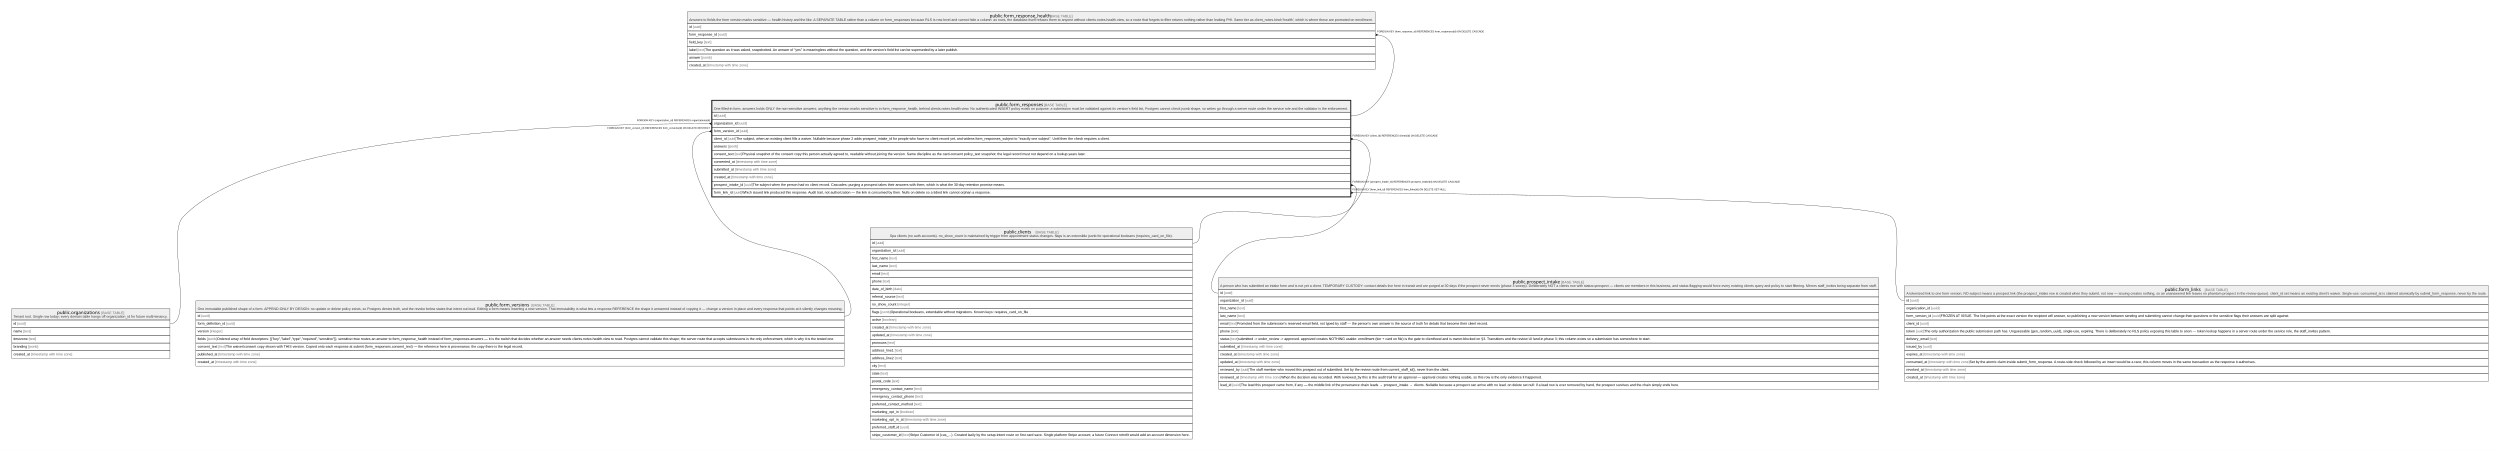
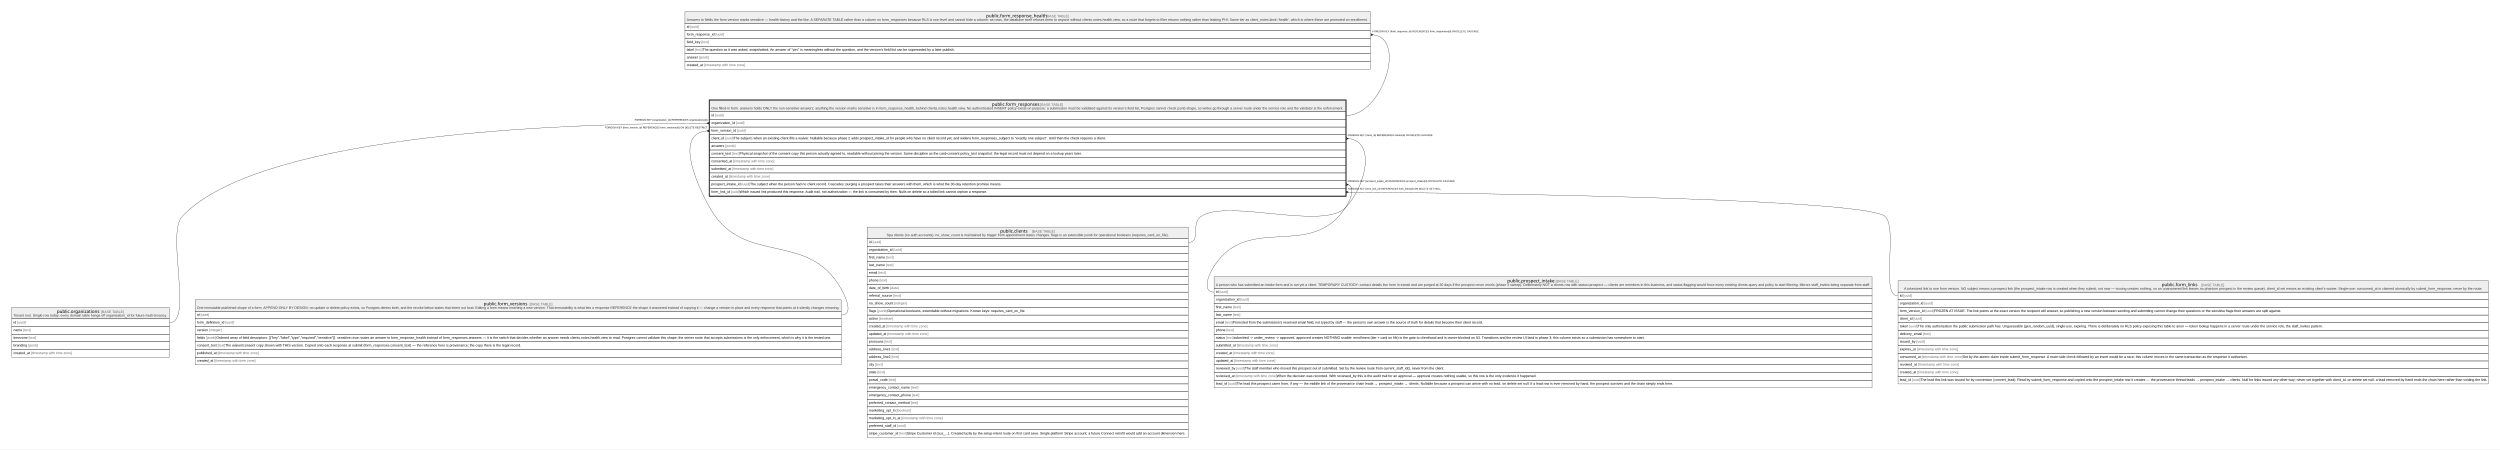
- <svg xmlns="http://www.w3.org/2000/svg" width="10025pt" height="1808pt" viewBox="0.00 0.00 10024.68 1807.60">
+ <svg xmlns="http://www.w3.org/2000/svg" width="10060pt" height="1808pt" viewBox="0.00 0.00 10060.08 1807.60">
  <g id="graph0" class="graph" transform="scale(1 1) rotate(0) translate(4 1803.6)">
-     <polygon fill="white" stroke="none" points="-4,4 -4,-1803.6 10020.68,-1803.6 10020.68,4 -4,4" />
+     <polygon fill="white" stroke="none" points="-4,4 -4,-1803.6 10056.08,-1803.6 10056.08,4 -4,4" />
    <g id="node1" class="node">
      <polygon fill="#efefef" stroke="none" points="2851.44,-1354.2 2851.44,-1400.2 5411.2,-1400.2 5411.2,-1354.2 2851.44,-1354.2" />
      <polygon fill="none" stroke="black" points="2851.44,-1354.2 2851.44,-1400.2 5411.2,-1400.2 5411.2,-1354.2 2851.44,-1354.2" />
      <text text-anchor="start" x="3987.34" y="-1378" font-family="Arial Bold" font-size="18.00">public.form_responses</text>
      <text text-anchor="start" x="4150.81" y="-1378" font-family="Arial" font-size="14.00">    </text>
      <text text-anchor="start" x="4181.93" y="-1378" font-family="Arial" font-size="14.00" fill="#666666">[BASE TABLE]</text>
      <text text-anchor="start" x="2858.44" y="-1363.6" font-family="Arial" font-size="14.00" fill="#333333">One filled-in form. answers holds ONLY the non-sensitive answers; anything the version marks sensitive is in form_response_health, behind clients.notes.health.view. No authenticated INSERT policy exists on purpose: a submission must be validated against its version's field list, Postgres cannot check jsonb shape, so writes go through a server route under the service role and the validator is the enforcement.</text>
      <polygon fill="none" stroke="black" points="2851.44,-1323.4 2851.44,-1354.2 5411.2,-1354.2 5411.2,-1323.4 2851.44,-1323.4" />
      <text text-anchor="start" x="2858.44" y="-1335.6" font-family="Arial" font-size="14.00">id </text>
      <text text-anchor="start" x="2873.23" y="-1335.6" font-family="Arial" font-size="14.00" fill="#666666">[uuid]</text>
      <polygon fill="none" stroke="black" points="2851.44,-1292.6 2851.44,-1323.4 5411.2,-1323.4 5411.2,-1292.6 2851.44,-1292.6" />
      <text text-anchor="start" x="2858.44" y="-1304.8" font-family="Arial" font-size="14.00">organization_id </text>
      <text text-anchor="start" x="2957.29" y="-1304.8" font-family="Arial" font-size="14.00" fill="#666666">[uuid]</text>
      <polygon fill="none" stroke="black" points="2851.44,-1261.8 2851.44,-1292.6 5411.2,-1292.6 5411.2,-1261.8 2851.44,-1261.8" />
      <text text-anchor="start" x="2858.44" y="-1274" font-family="Arial" font-size="14.00">form_version_id </text>
      <text text-anchor="start" x="2961.93" y="-1274" font-family="Arial" font-size="14.00" fill="#666666">[uuid]</text>
      <polygon fill="none" stroke="black" points="2851.44,-1231 2851.44,-1261.8 5411.2,-1261.8 5411.2,-1231 2851.44,-1231" />
      <text text-anchor="start" x="2858.44" y="-1243.2" font-family="Arial" font-size="14.00">client_id </text>
      <text text-anchor="start" x="2913.7" y="-1243.2" font-family="Arial" font-size="14.00" fill="#666666">[uuid]</text>
      <text text-anchor="start" x="2947.94" y="-1243.2" font-family="Arial" font-size="14.00"> The subject, when an existing client fills a waiver. Nullable because phase 2 adds prospect_intake_id for people who have no client record yet, and widens form_responses_subject to "exactly one subject". Until then the check requires a client.</text>
      <polygon fill="none" stroke="black" points="2851.44,-1200.2 2851.44,-1231 5411.2,-1231 5411.2,-1200.2 2851.44,-1200.2" />
      <text text-anchor="start" x="2858.44" y="-1212.4" font-family="Arial" font-size="14.00">answers </text>
      <text text-anchor="start" x="2914.46" y="-1212.4" font-family="Arial" font-size="14.00" fill="#666666">[jsonb]</text>
      <polygon fill="none" stroke="black" points="2851.44,-1169.4 2851.44,-1200.2 5411.2,-1200.2 5411.2,-1169.4 2851.44,-1169.4" />
      <text text-anchor="start" x="2858.44" y="-1181.6" font-family="Arial" font-size="14.00">consent_text </text>
      <text text-anchor="start" x="2941.72" y="-1181.6" font-family="Arial" font-size="14.00" fill="#666666">[text]</text>
      <text text-anchor="start" x="2972.06" y="-1181.6" font-family="Arial" font-size="14.00"> Physical snapshot of the consent copy this person actually agreed to, readable without joining the version. Same discipline as the card-consent policy_text snapshot: the legal record must not depend on a lookup years later.</text>
      <polygon fill="none" stroke="black" points="2851.44,-1138.6 2851.44,-1169.4 5411.2,-1169.4 5411.2,-1138.6 2851.44,-1138.6" />
      <text text-anchor="start" x="2858.44" y="-1150.8" font-family="Arial" font-size="14.00">consented_at </text>
      <text text-anchor="start" x="2946.4" y="-1150.8" font-family="Arial" font-size="14.00" fill="#666666">[timestamp with time zone]</text>
      <polygon fill="none" stroke="black" points="2851.44,-1107.8 2851.44,-1138.6 5411.2,-1138.6 5411.2,-1107.8 2851.44,-1107.8" />
      <text text-anchor="start" x="2858.44" y="-1120" font-family="Arial" font-size="14.00">submitted_at </text>
      <text text-anchor="start" x="2942.49" y="-1120" font-family="Arial" font-size="14.00" fill="#666666">[timestamp with time zone]</text>
      <polygon fill="none" stroke="black" points="2851.44,-1077 2851.44,-1107.8 5411.2,-1107.8 5411.2,-1077 2851.44,-1077" />
      <text text-anchor="start" x="2858.44" y="-1089.2" font-family="Arial" font-size="14.00">created_at </text>
      <text text-anchor="start" x="2928.49" y="-1089.2" font-family="Arial" font-size="14.00" fill="#666666">[timestamp with time zone]</text>
      <polygon fill="none" stroke="black" points="2851.44,-1046.2 2851.44,-1077 5411.2,-1077 5411.2,-1046.2 2851.44,-1046.2" />
      <text text-anchor="start" x="2858.44" y="-1058.4" font-family="Arial" font-size="14.00">prospect_intake_id </text>
      <text text-anchor="start" x="2979.85" y="-1058.4" font-family="Arial" font-size="14.00" fill="#666666">[uuid]</text>
      <text text-anchor="start" x="3014.1" y="-1058.4" font-family="Arial" font-size="14.00"> The subject when the person had no client record. Cascades: purging a prospect takes their answers with them, which is what the 30-day retention promise means.</text>
      <polygon fill="none" stroke="black" points="2851.44,-1015.4 2851.44,-1046.2 5411.2,-1046.2 5411.2,-1015.4 2851.44,-1015.4" />
      <text text-anchor="start" x="2858.44" y="-1027.6" font-family="Arial" font-size="14.00">form_link_id </text>
      <text text-anchor="start" x="2937.81" y="-1027.6" font-family="Arial" font-size="14.00" fill="#666666">[uuid]</text>
      <text text-anchor="start" x="2972.05" y="-1027.6" font-family="Arial" font-size="14.00"> Which issued link produced this response. Audit trail, not authorization — the link is consumed by then. Nulls on delete so a tidied link cannot orphan a response.</text>
      <polygon fill="none" stroke="black" stroke-width="3" points="2849.94,-1013.9 2849.94,-1401.7 5412.7,-1401.7 5412.7,-1013.9 2849.94,-1013.9" />
    </g>
    <g id="node3" class="node">
      <polygon fill="#efefef" stroke="none" points="43.2,-520.6 43.2,-566.6 677.44,-566.6 677.44,-520.6 43.2,-520.6" />
      <polygon fill="none" stroke="black" points="43.2,-520.6 43.2,-566.6 677.44,-566.6 677.44,-520.6 43.2,-520.6" />
      <text text-anchor="start" x="224.84" y="-544.4" font-family="Arial Bold" font-size="18.00">public.organizations</text>
      <text text-anchor="start" x="371.3" y="-544.4" font-family="Arial" font-size="14.00">    </text>
      <text text-anchor="start" x="402.42" y="-544.4" font-family="Arial" font-size="14.00" fill="#666666">[BASE TABLE]</text>
      <text text-anchor="start" x="50.2" y="-530" font-family="Arial" font-size="14.00" fill="#333333">Tenant root. Single row today; every domain table hangs off organization_id for future multi-tenancy.</text>
      <polygon fill="none" stroke="black" points="43.2,-489.8 43.2,-520.6 677.44,-520.6 677.44,-489.8 43.2,-489.8" />
      <text text-anchor="start" x="50.2" y="-502" font-family="Arial" font-size="14.00">id </text>
      <text text-anchor="start" x="64.99" y="-502" font-family="Arial" font-size="14.00" fill="#666666">[uuid]</text>
      <polygon fill="none" stroke="black" points="43.2,-459 43.2,-489.8 677.44,-489.8 677.44,-459 43.2,-459" />
      <text text-anchor="start" x="50.2" y="-471.2" font-family="Arial" font-size="14.00">name </text>
      <text text-anchor="start" x="89.11" y="-471.2" font-family="Arial" font-size="14.00" fill="#666666">[text]</text>
      <polygon fill="none" stroke="black" points="43.2,-428.2 43.2,-459 677.44,-459 677.44,-428.2 43.2,-428.2" />
      <text text-anchor="start" x="50.2" y="-440.4" font-family="Arial" font-size="14.00">timezone </text>
      <text text-anchor="start" x="110.9" y="-440.4" font-family="Arial" font-size="14.00" fill="#666666">[text]</text>
      <polygon fill="none" stroke="black" points="43.2,-397.4 43.2,-428.2 677.44,-428.2 677.44,-397.4 43.2,-397.4" />
      <text text-anchor="start" x="50.2" y="-409.6" font-family="Arial" font-size="14.00">branding </text>
      <text text-anchor="start" x="108.58" y="-409.6" font-family="Arial" font-size="14.00" fill="#666666">[jsonb]</text>
      <polygon fill="none" stroke="black" points="43.2,-366.6 43.2,-397.4 677.44,-397.4 677.44,-366.6 43.2,-366.6" />
      <text text-anchor="start" x="50.2" y="-378.8" font-family="Arial" font-size="14.00">created_at </text>
      <text text-anchor="start" x="120.25" y="-378.8" font-family="Arial" font-size="14.00" fill="#666666">[timestamp with time zone]</text>
    </g>
    <g id="edge2" class="edge">
      <path fill="none" stroke="black" d="M2840.15,-1308C2353.23,-1307.6 1055.75,-1278.64 729.32,-933.2 663.53,-863.58 774.22,-505.2 678.44,-505.2" />
      <polygon fill="black" stroke="black" points="2840.11,-1308 2850.1,-1312.5 2845.44,-1308 2849.77,-1308 2849.77,-1308 2849.77,-1308 2845.44,-1308 2850.11,-1303.5 2840.11,-1308" />
      <text text-anchor="start" x="2550" y="-1318" font-family="Arial" font-size="10.00">FOREIGN KEY (organization_id) REFERENCES organizations(id)</text>
    </g>
    <g id="node4" class="node">
      <polygon fill="#efefef" stroke="none" points="781.36,-551.4 781.36,-597.4 3381.28,-597.4 3381.28,-551.4 781.36,-551.4" />
      <polygon fill="none" stroke="black" points="781.36,-551.4 781.36,-597.4 3381.28,-597.4 3381.28,-551.4 781.36,-551.4" />
      <text text-anchor="start" x="1942.34" y="-575.2" font-family="Arial Bold" font-size="18.00">public.form_versions</text>
      <text text-anchor="start" x="2095.81" y="-575.2" font-family="Arial" font-size="14.00">    </text>
      <text text-anchor="start" x="2126.93" y="-575.2" font-family="Arial" font-size="14.00" fill="#666666">[BASE TABLE]</text>
      <text text-anchor="start" x="788.36" y="-560.8" font-family="Arial" font-size="14.00" fill="#333333">One immutable published shape of a form. APPEND-ONLY BY DESIGN: no update or delete policy exists, so Postgres denies both, and the revoke below states that intent out loud. Editing a form means inserting a new version. That immutability is what lets a response REFERENCE the shape it answered instead of copying it — change a version in place and every response that points at it silently changes meaning.</text>
      <polygon fill="none" stroke="black" points="781.36,-520.6 781.36,-551.4 3381.28,-551.4 3381.28,-520.6 781.36,-520.6" />
      <text text-anchor="start" x="788.36" y="-532.8" font-family="Arial" font-size="14.00">id </text>
      <text text-anchor="start" x="803.14" y="-532.8" font-family="Arial" font-size="14.00" fill="#666666">[uuid]</text>
      <polygon fill="none" stroke="black" points="781.36,-489.8 781.36,-520.6 3381.28,-520.6 3381.28,-489.8 781.36,-489.8" />
      <text text-anchor="start" x="788.36" y="-502" font-family="Arial" font-size="14.00">form_definition_id </text>
      <text text-anchor="start" x="902.76" y="-502" font-family="Arial" font-size="14.00" fill="#666666">[uuid]</text>
      <polygon fill="none" stroke="black" points="781.36,-459 781.36,-489.8 3381.28,-489.8 3381.28,-459 781.36,-459" />
      <text text-anchor="start" x="788.36" y="-471.2" font-family="Arial" font-size="14.00">version </text>
      <text text-anchor="start" x="837.38" y="-471.2" font-family="Arial" font-size="14.00" fill="#666666">[integer]</text>
      <polygon fill="none" stroke="black" points="781.36,-428.2 781.36,-459 3381.28,-459 3381.28,-428.2 781.36,-428.2" />
      <text text-anchor="start" x="788.36" y="-440.4" font-family="Arial" font-size="14.00">fields </text>
      <text text-anchor="start" x="824.93" y="-440.4" font-family="Arial" font-size="14.00" fill="#666666">[jsonb]</text>
      <text text-anchor="start" x="866.18" y="-440.4" font-family="Arial" font-size="14.00"> Ordered array of field descriptors: [{"key","label","type","required","sensitive"}]. sensitive=true routes an answer to form_response_health instead of form_responses.answers — it is the switch that decides whether an answer needs clients.notes.health.view to read. Postgres cannot validate this shape; the server route that accepts submissions is the only enforcement, which is why it is the tested one.</text>
      <polygon fill="none" stroke="black" points="781.36,-397.4 781.36,-428.2 3381.28,-428.2 3381.28,-397.4 781.36,-397.4" />
      <text text-anchor="start" x="788.36" y="-409.6" font-family="Arial" font-size="14.00">consent_text </text>
      <text text-anchor="start" x="871.63" y="-409.6" font-family="Arial" font-size="14.00" fill="#666666">[text]</text>
      <text text-anchor="start" x="901.98" y="-409.6" font-family="Arial" font-size="14.00"> The waiver/consent copy shown with THIS version. Copied onto each response at submit (form_responses.consent_text) — the reference here is provenance; the copy there is the legal record.</text>
      <polygon fill="none" stroke="black" points="781.36,-366.6 781.36,-397.4 3381.28,-397.4 3381.28,-366.6 781.36,-366.6" />
      <text text-anchor="start" x="788.36" y="-378.8" font-family="Arial" font-size="14.00">published_at </text>
      <text text-anchor="start" x="871.65" y="-378.8" font-family="Arial" font-size="14.00" fill="#666666">[timestamp with time zone]</text>
      <polygon fill="none" stroke="black" points="781.36,-335.8 781.36,-366.6 3381.28,-366.6 3381.28,-335.8 781.36,-335.8" />
      <text text-anchor="start" x="788.36" y="-348" font-family="Arial" font-size="14.00">created_at </text>
      <text text-anchor="start" x="858.4" y="-348" font-family="Arial" font-size="14.00" fill="#666666">[timestamp with time zone]</text>
    </g>
    <g id="edge3" class="edge">
      <path fill="none" stroke="black" d="M2840.04,-1276.81C2717.3,-1267.31 2786.44,-1085.55 2851.44,-969.2 2986.58,-727.29 3245.38,-882.08 3381.28,-640.6 3404.08,-600.08 3428.77,-536 3382.28,-536" />
      <polygon fill="black" stroke="black" points="2840.11,-1276.81 2849.94,-1281.68 2845.44,-1277.01 2849.77,-1277.18 2849.77,-1277.18 2849.77,-1277.18 2845.44,-1277.01 2850.27,-1272.69 2840.11,-1276.81" />
      <text text-anchor="start" x="2431.14" y="-1287.2" font-family="Arial" font-size="10.00">FOREIGN KEY (form_version_id) REFERENCES form_versions(id) ON DELETE RESTRICT</text>
    </g>
    <g id="node5" class="node">
      <polygon fill="#efefef" stroke="none" points="3485.45,-844 3485.45,-890 4777.19,-890 4777.19,-844 3485.45,-844" />
      <polygon fill="none" stroke="black" points="3485.45,-844 3485.45,-890 4777.19,-890 4777.19,-844 3485.45,-844" />
      <text text-anchor="start" x="4020.84" y="-867.8" font-family="Arial Bold" font-size="18.00">public.clients</text>
      <text text-anchor="start" x="4117.31" y="-867.8" font-family="Arial" font-size="14.00">    </text>
      <text text-anchor="start" x="4148.43" y="-867.8" font-family="Arial" font-size="14.00" fill="#666666">[BASE TABLE]</text>
      <text text-anchor="start" x="3563.99" y="-853.4" font-family="Arial" font-size="14.00" fill="#333333">Spa clients (no auth accounts). no_show_count is maintained by trigger from appointment status changes. flags is an extensible jsonb for operational booleans (requires_card_on_file).</text>
      <polygon fill="none" stroke="black" points="3485.45,-813.2 3485.45,-844 4777.19,-844 4777.19,-813.2 3485.45,-813.2" />
      <text text-anchor="start" x="3492.45" y="-825.4" font-family="Arial" font-size="14.00">id </text>
      <text text-anchor="start" x="3507.23" y="-825.4" font-family="Arial" font-size="14.00" fill="#666666">[uuid]</text>
      <polygon fill="none" stroke="black" points="3485.45,-782.4 3485.45,-813.2 4777.19,-813.2 4777.19,-782.4 3485.45,-782.4" />
      <text text-anchor="start" x="3492.45" y="-794.6" font-family="Arial" font-size="14.00">organization_id </text>
      <text text-anchor="start" x="3591.29" y="-794.6" font-family="Arial" font-size="14.00" fill="#666666">[uuid]</text>
      <polygon fill="none" stroke="black" points="3485.45,-751.6 3485.45,-782.4 4777.19,-782.4 4777.19,-751.6 3485.45,-751.6" />
      <text text-anchor="start" x="3492.45" y="-763.8" font-family="Arial" font-size="14.00">first_name </text>
      <text text-anchor="start" x="3561.69" y="-763.8" font-family="Arial" font-size="14.00" fill="#666666">[text]</text>
      <polygon fill="none" stroke="black" points="3485.45,-720.8 3485.45,-751.6 4777.19,-751.6 4777.19,-720.8 3485.45,-720.8" />
      <text text-anchor="start" x="3492.45" y="-733" font-family="Arial" font-size="14.00">last_name </text>
      <text text-anchor="start" x="3560.93" y="-733" font-family="Arial" font-size="14.00" fill="#666666">[text]</text>
      <polygon fill="none" stroke="black" points="3485.45,-690 3485.45,-720.8 4777.19,-720.8 4777.19,-690 3485.45,-690" />
      <text text-anchor="start" x="3492.45" y="-702.2" font-family="Arial" font-size="14.00">email </text>
      <text text-anchor="start" x="3529.79" y="-702.2" font-family="Arial" font-size="14.00" fill="#666666">[text]</text>
      <polygon fill="none" stroke="black" points="3485.45,-659.2 3485.45,-690 4777.19,-690 4777.19,-659.2 3485.45,-659.2" />
      <text text-anchor="start" x="3492.45" y="-671.4" font-family="Arial" font-size="14.00">phone </text>
      <text text-anchor="start" x="3535.27" y="-671.4" font-family="Arial" font-size="14.00" fill="#666666">[text]</text>
      <polygon fill="none" stroke="black" points="3485.45,-628.4 3485.45,-659.2 4777.19,-659.2 4777.19,-628.4 3485.45,-628.4" />
      <text text-anchor="start" x="3492.45" y="-640.6" font-family="Arial" font-size="14.00">date_of_birth </text>
      <text text-anchor="start" x="3578.07" y="-640.6" font-family="Arial" font-size="14.00" fill="#666666">[date]</text>
      <polygon fill="none" stroke="black" points="3485.45,-597.6 3485.45,-628.4 4777.19,-628.4 4777.19,-597.6 3485.45,-597.6" />
      <text text-anchor="start" x="3492.45" y="-609.8" font-family="Arial" font-size="14.00">referral_source </text>
      <text text-anchor="start" x="3590.49" y="-609.8" font-family="Arial" font-size="14.00" fill="#666666">[text]</text>
      <polygon fill="none" stroke="black" points="3485.45,-566.8 3485.45,-597.6 4777.19,-597.6 4777.19,-566.8 3485.45,-566.8" />
      <text text-anchor="start" x="3492.45" y="-579" font-family="Arial" font-size="14.00">no_show_count </text>
      <text text-anchor="start" x="3594.41" y="-579" font-family="Arial" font-size="14.00" fill="#666666">[integer]</text>
      <polygon fill="none" stroke="black" points="3485.45,-536 3485.45,-566.8 4777.19,-566.8 4777.19,-536 3485.45,-536" />
      <text text-anchor="start" x="3492.45" y="-548.2" font-family="Arial" font-size="14.00">flags </text>
      <text text-anchor="start" x="3525.91" y="-548.2" font-family="Arial" font-size="14.00" fill="#666666">[jsonb]</text>
      <text text-anchor="start" x="3567.16" y="-548.2" font-family="Arial" font-size="14.00"> Operational booleans, extendable without migrations. Known keys: requires_card_on_file</text>
      <polygon fill="none" stroke="black" points="3485.45,-505.2 3485.45,-536 4777.19,-536 4777.19,-505.2 3485.45,-505.2" />
      <text text-anchor="start" x="3492.45" y="-517.4" font-family="Arial" font-size="14.00">active </text>
      <text text-anchor="start" x="3532.91" y="-517.4" font-family="Arial" font-size="14.00" fill="#666666">[boolean]</text>
      <polygon fill="none" stroke="black" points="3485.45,-474.4 3485.45,-505.2 4777.19,-505.2 4777.19,-474.4 3485.45,-474.4" />
      <text text-anchor="start" x="3492.45" y="-486.6" font-family="Arial" font-size="14.00">created_at </text>
      <text text-anchor="start" x="3562.49" y="-486.6" font-family="Arial" font-size="14.00" fill="#666666">[timestamp with time zone]</text>
      <polygon fill="none" stroke="black" points="3485.45,-443.6 3485.45,-474.4 4777.19,-474.4 4777.19,-443.6 3485.45,-443.6" />
      <text text-anchor="start" x="3492.45" y="-455.8" font-family="Arial" font-size="14.00">updated_at </text>
      <text text-anchor="start" x="3566.4" y="-455.8" font-family="Arial" font-size="14.00" fill="#666666">[timestamp with time zone]</text>
      <polygon fill="none" stroke="black" points="3485.45,-412.8 3485.45,-443.6 4777.19,-443.6 4777.19,-412.8 3485.45,-412.8" />
      <text text-anchor="start" x="3492.45" y="-425" font-family="Arial" font-size="14.00">pronouns </text>
      <text text-anchor="start" x="3554.71" y="-425" font-family="Arial" font-size="14.00" fill="#666666">[text]</text>
      <polygon fill="none" stroke="black" points="3485.45,-382 3485.45,-412.8 4777.19,-412.8 4777.19,-382 3485.45,-382" />
      <text text-anchor="start" x="3492.45" y="-394.2" font-family="Arial" font-size="14.00">address_line1 </text>
      <text text-anchor="start" x="3583.51" y="-394.2" font-family="Arial" font-size="14.00" fill="#666666">[text]</text>
      <polygon fill="none" stroke="black" points="3485.45,-351.2 3485.45,-382 4777.19,-382 4777.19,-351.2 3485.45,-351.2" />
      <text text-anchor="start" x="3492.45" y="-363.4" font-family="Arial" font-size="14.00">address_line2 </text>
      <text text-anchor="start" x="3583.51" y="-363.4" font-family="Arial" font-size="14.00" fill="#666666">[text]</text>
      <polygon fill="none" stroke="black" points="3485.45,-320.4 3485.45,-351.2 4777.19,-351.2 4777.19,-320.4 3485.45,-320.4" />
      <text text-anchor="start" x="3492.45" y="-332.6" font-family="Arial" font-size="14.00">city </text>
      <text text-anchor="start" x="3517.34" y="-332.6" font-family="Arial" font-size="14.00" fill="#666666">[text]</text>
      <polygon fill="none" stroke="black" points="3485.45,-289.6 3485.45,-320.4 4777.19,-320.4 4777.19,-289.6 3485.45,-289.6" />
      <text text-anchor="start" x="3492.45" y="-301.8" font-family="Arial" font-size="14.00">state </text>
      <text text-anchor="start" x="3526.69" y="-301.8" font-family="Arial" font-size="14.00" fill="#666666">[text]</text>
      <polygon fill="none" stroke="black" points="3485.45,-258.8 3485.45,-289.6 4777.19,-289.6 4777.19,-258.8 3485.45,-258.8" />
      <text text-anchor="start" x="3492.45" y="-271" font-family="Arial" font-size="14.00">postal_code </text>
      <text text-anchor="start" x="3571.84" y="-271" font-family="Arial" font-size="14.00" fill="#666666">[text]</text>
      <polygon fill="none" stroke="black" points="3485.45,-228 3485.45,-258.8 4777.19,-258.8 4777.19,-228 3485.45,-228" />
      <text text-anchor="start" x="3492.45" y="-240.2" font-family="Arial" font-size="14.00">emergency_contact_name </text>
      <text text-anchor="start" x="3661.32" y="-240.2" font-family="Arial" font-size="14.00" fill="#666666">[text]</text>
      <polygon fill="none" stroke="black" points="3485.45,-197.2 3485.45,-228 4777.19,-228 4777.19,-197.2 3485.45,-197.2" />
      <text text-anchor="start" x="3492.45" y="-209.4" font-family="Arial" font-size="14.00">emergency_contact_phone </text>
      <text text-anchor="start" x="3665.23" y="-209.4" font-family="Arial" font-size="14.00" fill="#666666">[text]</text>
      <polygon fill="none" stroke="black" points="3485.45,-166.4 3485.45,-197.2 4777.19,-197.2 4777.19,-166.4 3485.45,-166.4" />
      <text text-anchor="start" x="3492.45" y="-178.6" font-family="Arial" font-size="14.00">preferred_contact_method </text>
      <text text-anchor="start" x="3660.55" y="-178.6" font-family="Arial" font-size="14.00" fill="#666666">[text]</text>
      <polygon fill="none" stroke="black" points="3485.45,-135.6 3485.45,-166.4 4777.19,-166.4 4777.19,-135.6 3485.45,-135.6" />
      <text text-anchor="start" x="3492.45" y="-147.8" font-family="Arial" font-size="14.00">marketing_opt_in </text>
      <text text-anchor="start" x="3603.74" y="-147.8" font-family="Arial" font-size="14.00" fill="#666666">[boolean]</text>
      <polygon fill="none" stroke="black" points="3485.45,-104.8 3485.45,-135.6 4777.19,-135.6 4777.19,-104.8 3485.45,-104.8" />
      <text text-anchor="start" x="3492.45" y="-117" font-family="Arial" font-size="14.00">marketing_opt_in_at </text>
      <text text-anchor="start" x="3623.2" y="-117" font-family="Arial" font-size="14.00" fill="#666666">[timestamp with time zone]</text>
      <polygon fill="none" stroke="black" points="3485.45,-74 3485.45,-104.8 4777.19,-104.8 4777.19,-74 3485.45,-74" />
      <text text-anchor="start" x="3492.45" y="-86.2" font-family="Arial" font-size="14.00">preferred_staff_id </text>
      <text text-anchor="start" x="3606.07" y="-86.2" font-family="Arial" font-size="14.00" fill="#666666">[uuid]</text>
      <polygon fill="none" stroke="black" points="3485.45,-43.2 3485.45,-74 4777.19,-74 4777.19,-43.2 3485.45,-43.2" />
      <text text-anchor="start" x="3492.45" y="-55.4" font-family="Arial" font-size="14.00">stripe_customer_id </text>
      <text text-anchor="start" x="3614.61" y="-55.4" font-family="Arial" font-size="14.00" fill="#666666">[text]</text>
      <text text-anchor="start" x="3644.96" y="-55.4" font-family="Arial" font-size="14.00"> Stripe Customer id (cus_...). Created lazily by the setup-intent route on first card save. Single platform Stripe account; a future Connect retrofit would add an account dimension here.</text>
    </g>
    <g id="edge4" class="edge">
      <path fill="none" stroke="black" d="M5422.61,-1245.92C5533.04,-1235.49 5493.27,-1056.19 5411.2,-969.2 5322.29,-874.97 4937.04,-1005.17 4829.32,-933.2 4786.29,-904.46 4829.94,-828.6 4778.19,-828.6" />
      <polygon fill="black" stroke="black" points="5422.52,-1245.93 5412.33,-1241.89 5417.19,-1246.17 5412.87,-1246.37 5412.87,-1246.37 5412.87,-1246.37 5417.19,-1246.17 5412.74,-1250.88 5422.52,-1245.93" />
      <text text-anchor="start" x="5419.2" y="-1256.4" font-family="Arial" font-size="10.00">FOREIGN KEY (client_id) REFERENCES clients(id) ON DELETE CASCADE</text>
    </g>
    <g id="node6" class="node">
      <polygon fill="#efefef" stroke="none" points="4881.51,-643.8 4881.51,-689.8 7529.13,-689.8 7529.13,-643.8 4881.51,-643.8" />
      <polygon fill="none" stroke="black" points="4881.51,-643.8 4881.51,-689.8 7529.13,-689.8 7529.13,-643.8 4881.51,-643.8" />
      <text text-anchor="start" x="6061.35" y="-667.6" font-family="Arial Bold" font-size="18.00">public.prospect_intake</text>
      <text text-anchor="start" x="6224.8" y="-667.6" font-family="Arial" font-size="14.00">    </text>
      <text text-anchor="start" x="6255.92" y="-667.6" font-family="Arial" font-size="14.00" fill="#666666">[BASE TABLE]</text>
      <text text-anchor="start" x="4888.51" y="-653.2" font-family="Arial" font-size="14.00" fill="#333333">A person who has submitted an intake form and is not yet a client. TEMPORARY CUSTODY: contact details live here in transit and are purged at 30 days if the prospect never enrols (phase 3 sweep). Deliberately NOT a clients row with status=prospect — clients are members in this business, and status-flagging would force every existing clients query and policy to start filtering. Mirrors staff_invites being separate from staff.</text>
      <polygon fill="none" stroke="black" points="4881.51,-613 4881.51,-643.8 7529.13,-643.8 7529.13,-613 4881.51,-613" />
      <text text-anchor="start" x="4888.51" y="-625.2" font-family="Arial" font-size="14.00">id </text>
      <text text-anchor="start" x="4903.3" y="-625.2" font-family="Arial" font-size="14.00" fill="#666666">[uuid]</text>
      <polygon fill="none" stroke="black" points="4881.51,-582.2 4881.51,-613 7529.13,-613 7529.13,-582.2 4881.51,-582.2" />
      <text text-anchor="start" x="4888.51" y="-594.4" font-family="Arial" font-size="14.00">organization_id </text>
      <text text-anchor="start" x="4987.36" y="-594.4" font-family="Arial" font-size="14.00" fill="#666666">[uuid]</text>
      <polygon fill="none" stroke="black" points="4881.51,-551.4 4881.51,-582.2 7529.13,-582.2 7529.13,-551.4 4881.51,-551.4" />
      <text text-anchor="start" x="4888.51" y="-563.6" font-family="Arial" font-size="14.00">first_name </text>
      <text text-anchor="start" x="4957.76" y="-563.6" font-family="Arial" font-size="14.00" fill="#666666">[text]</text>
      <polygon fill="none" stroke="black" points="4881.51,-520.6 4881.51,-551.4 7529.13,-551.4 7529.13,-520.6 4881.51,-520.6" />
      <text text-anchor="start" x="4888.51" y="-532.8" font-family="Arial" font-size="14.00">last_name </text>
      <text text-anchor="start" x="4956.99" y="-532.8" font-family="Arial" font-size="14.00" fill="#666666">[text]</text>
      <polygon fill="none" stroke="black" points="4881.51,-489.8 4881.51,-520.6 7529.13,-520.6 7529.13,-489.8 4881.51,-489.8" />
      <text text-anchor="start" x="4888.51" y="-502" font-family="Arial" font-size="14.00">email </text>
      <text text-anchor="start" x="4925.86" y="-502" font-family="Arial" font-size="14.00" fill="#666666">[text]</text>
      <text text-anchor="start" x="4956.2" y="-502" font-family="Arial" font-size="14.00"> Promoted from the submission's reserved email field, not typed by staff — the person's own answer is the source of truth for details that become their client record.</text>
      <polygon fill="none" stroke="black" points="4881.51,-459 4881.51,-489.8 7529.13,-489.8 7529.13,-459 4881.51,-459" />
      <text text-anchor="start" x="4888.51" y="-471.2" font-family="Arial" font-size="14.00">phone </text>
      <text text-anchor="start" x="4931.33" y="-471.2" font-family="Arial" font-size="14.00" fill="#666666">[text]</text>
      <polygon fill="none" stroke="black" points="4881.51,-428.2 4881.51,-459 7529.13,-459 7529.13,-428.2 4881.51,-428.2" />
      <text text-anchor="start" x="4888.51" y="-440.4" font-family="Arial" font-size="14.00">status </text>
      <text text-anchor="start" x="4929.75" y="-440.4" font-family="Arial" font-size="14.00" fill="#666666">[text]</text>
      <text text-anchor="start" x="4960.1" y="-440.4" font-family="Arial" font-size="14.00"> submitted -&gt; under_review -&gt; approved. approved creates NOTHING usable: enrollment (tier + card on file) is the gate to clienthood and is owner-blocked on §3. Transitions and the review UI land in phase 3; this column exists so a submission has somewhere to start.</text>
      <polygon fill="none" stroke="black" points="4881.51,-397.4 4881.51,-428.2 7529.13,-428.2 7529.13,-397.4 4881.51,-397.4" />
      <text text-anchor="start" x="4888.51" y="-409.6" font-family="Arial" font-size="14.00">submitted_at </text>
      <text text-anchor="start" x="4972.56" y="-409.6" font-family="Arial" font-size="14.00" fill="#666666">[timestamp with time zone]</text>
      <polygon fill="none" stroke="black" points="4881.51,-366.6 4881.51,-397.4 7529.13,-397.4 7529.13,-366.6 4881.51,-366.6" />
      <text text-anchor="start" x="4888.51" y="-378.8" font-family="Arial" font-size="14.00">created_at </text>
      <text text-anchor="start" x="4958.56" y="-378.8" font-family="Arial" font-size="14.00" fill="#666666">[timestamp with time zone]</text>
      <polygon fill="none" stroke="black" points="4881.51,-335.8 4881.51,-366.6 7529.13,-366.6 7529.13,-335.8 4881.51,-335.8" />
      <text text-anchor="start" x="4888.51" y="-348" font-family="Arial" font-size="14.00">updated_at </text>
      <text text-anchor="start" x="4962.47" y="-348" font-family="Arial" font-size="14.00" fill="#666666">[timestamp with time zone]</text>
      <polygon fill="none" stroke="black" points="4881.51,-305 4881.51,-335.8 7529.13,-335.8 7529.13,-305 4881.51,-305" />
      <text text-anchor="start" x="4888.51" y="-317.2" font-family="Arial" font-size="14.00">reviewed_by </text>
      <text text-anchor="start" x="4971" y="-317.2" font-family="Arial" font-size="14.00" fill="#666666">[uuid]</text>
      <text text-anchor="start" x="5005.25" y="-317.2" font-family="Arial" font-size="14.00"> The staff member who moved this prospect out of submitted. Set by the review route from current_staff_id(), never from the client.</text>
      <polygon fill="none" stroke="black" points="4881.51,-274.2 4881.51,-305 7529.13,-305 7529.13,-274.2 4881.51,-274.2" />
      <text text-anchor="start" x="4888.51" y="-286.4" font-family="Arial" font-size="14.00">reviewed_at </text>
      <text text-anchor="start" x="4967.89" y="-286.4" font-family="Arial" font-size="14.00" fill="#666666">[timestamp with time zone]</text>
      <text text-anchor="start" x="5133.62" y="-286.4" font-family="Arial" font-size="14.00"> When the decision was recorded. With reviewed_by this is the audit trail for an approval — approval creates nothing usable, so this row is the only evidence it happened.</text>
      <polygon fill="none" stroke="black" points="4881.51,-243.4 4881.51,-274.2 7529.13,-274.2 7529.13,-243.4 4881.51,-243.4" />
      <text text-anchor="start" x="4888.51" y="-255.6" font-family="Arial" font-size="14.00">lead_id </text>
      <text text-anchor="start" x="4937.55" y="-255.6" font-family="Arial" font-size="14.00" fill="#666666">[uuid]</text>
      <text text-anchor="start" x="4971.8" y="-255.6" font-family="Arial" font-size="14.00"> The lead this prospect came from, if any — the middle link of the provenance chain leads → prospect_intake → clients. Nullable because a prospect can arrive with no lead. on delete set null: if a lead row is ever removed by hand, the prospect survives and the chain simply ends here.</text>
    </g>
    <g id="edge5" class="edge">
      <path fill="none" stroke="black" d="M5422.2,-1060.14C5449.58,-1050.92 5431.63,-1000.31 5411.2,-969.2 5269.71,-753.74 5022.87,-948.54 4881.51,-733 4856.02,-694.12 4834.02,-628.4 4880.51,-628.4" />
      <polygon fill="black" stroke="black" points="5422.42,-1060.1 5411.88,-1057.1 5417.15,-1060.88 5412.86,-1061.5 5412.86,-1061.5 5412.86,-1061.5 5417.15,-1060.88 5413.18,-1066 5422.42,-1060.1" />
      <text text-anchor="start" x="5419.2" y="-1071.6" font-family="Arial" font-size="10.00">FOREIGN KEY (prospect_intake_id) REFERENCES prospect_intake(id) ON DELETE CASCADE</text>
    </g>
    <g id="node7" class="node">
-       <polygon fill="#efefef" stroke="none" points="7633.16,-613 7633.16,-659 9973.48,-659 9973.48,-613 7633.16,-613" />
-       <polygon fill="none" stroke="black" points="7633.16,-613 7633.16,-659 9973.48,-659 9973.48,-613 7633.16,-613" />
-       <text text-anchor="start" x="8676.83" y="-636.8" font-family="Arial Bold" font-size="18.00">public.form_links</text>
-       <text text-anchor="start" x="8805.32" y="-636.8" font-family="Arial" font-size="14.00">    </text>
-       <text text-anchor="start" x="8836.44" y="-636.8" font-family="Arial" font-size="14.00" fill="#666666">[BASE TABLE]</text>
-       <text text-anchor="start" x="7640.16" y="-622.4" font-family="Arial" font-size="14.00" fill="#333333">A tokenized link to one form version. NO subject means a prospect link (the prospect_intake row is created when they submit, not now — issuing creates nothing, so an unanswered link leaves no phantom prospect in the review queue). client_id set means an existing client's waiver. Single-use: consumed_at is claimed atomically by submit_form_response, never by the route.</text>
-       <polygon fill="none" stroke="black" points="7633.16,-582.2 7633.16,-613 9973.48,-613 9973.48,-582.2 7633.16,-582.2" />
-       <text text-anchor="start" x="7640.16" y="-594.4" font-family="Arial" font-size="14.00">id </text>
-       <text text-anchor="start" x="7654.95" y="-594.4" font-family="Arial" font-size="14.00" fill="#666666">[uuid]</text>
-       <polygon fill="none" stroke="black" points="7633.16,-551.4 7633.16,-582.2 9973.48,-582.2 9973.48,-551.4 7633.16,-551.4" />
-       <text text-anchor="start" x="7640.16" y="-563.6" font-family="Arial" font-size="14.00">organization_id </text>
-       <text text-anchor="start" x="7739.01" y="-563.6" font-family="Arial" font-size="14.00" fill="#666666">[uuid]</text>
-       <polygon fill="none" stroke="black" points="7633.16,-520.6 7633.16,-551.4 9973.48,-551.4 9973.48,-520.6 7633.16,-520.6" />
-       <text text-anchor="start" x="7640.16" y="-532.8" font-family="Arial" font-size="14.00">form_version_id </text>
-       <text text-anchor="start" x="7743.65" y="-532.8" font-family="Arial" font-size="14.00" fill="#666666">[uuid]</text>
-       <text text-anchor="start" x="7777.9" y="-532.8" font-family="Arial" font-size="14.00"> FROZEN AT ISSUE. The link points at the exact version the recipient will answer, so publishing a new version between sending and submitting cannot change their questions or the sensitive flags their answers are split against.</text>
-       <polygon fill="none" stroke="black" points="7633.16,-489.8 7633.16,-520.6 9973.48,-520.6 9973.48,-489.8 7633.16,-489.8" />
-       <text text-anchor="start" x="7640.16" y="-502" font-family="Arial" font-size="14.00">client_id </text>
-       <text text-anchor="start" x="7695.42" y="-502" font-family="Arial" font-size="14.00" fill="#666666">[uuid]</text>
-       <polygon fill="none" stroke="black" points="7633.16,-459 7633.16,-489.8 9973.48,-489.8 9973.48,-459 7633.16,-459" />
-       <text text-anchor="start" x="7640.16" y="-471.2" font-family="Arial" font-size="14.00">token </text>
-       <text text-anchor="start" x="7678.3" y="-471.2" font-family="Arial" font-size="14.00" fill="#666666">[uuid]</text>
-       <text text-anchor="start" x="7712.55" y="-471.2" font-family="Arial" font-size="14.00"> The only authorization the public submission path has. Unguessable (gen_random_uuid), single-use, expiring. There is deliberately no RLS policy exposing this table to anon — token lookup happens in a server route under the service role, the staff_invites pattern.</text>
-       <polygon fill="none" stroke="black" points="7633.16,-428.2 7633.16,-459 9973.48,-459 9973.48,-428.2 7633.16,-428.2" />
-       <text text-anchor="start" x="7640.16" y="-440.4" font-family="Arial" font-size="14.00">delivery_email </text>
-       <text text-anchor="start" x="7733.53" y="-440.4" font-family="Arial" font-size="14.00" fill="#666666">[text]</text>
-       <polygon fill="none" stroke="black" points="7633.16,-397.4 7633.16,-428.2 9973.48,-428.2 9973.48,-397.4 7633.16,-397.4" />
-       <text text-anchor="start" x="7640.16" y="-409.6" font-family="Arial" font-size="14.00">issued_by </text>
-       <text text-anchor="start" x="7707.09" y="-409.6" font-family="Arial" font-size="14.00" fill="#666666">[uuid]</text>
-       <polygon fill="none" stroke="black" points="7633.16,-366.6 7633.16,-397.4 9973.48,-397.4 9973.48,-366.6 7633.16,-366.6" />
-       <text text-anchor="start" x="7640.16" y="-378.8" font-family="Arial" font-size="14.00">expires_at </text>
-       <text text-anchor="start" x="7708.64" y="-378.8" font-family="Arial" font-size="14.00" fill="#666666">[timestamp with time zone]</text>
-       <polygon fill="none" stroke="black" points="7633.16,-335.8 7633.16,-366.6 9973.48,-366.6 9973.48,-335.8 7633.16,-335.8" />
-       <text text-anchor="start" x="7640.16" y="-348" font-family="Arial" font-size="14.00">consumed_at </text>
-       <text text-anchor="start" x="7728.1" y="-348" font-family="Arial" font-size="14.00" fill="#666666">[timestamp with time zone]</text>
-       <text text-anchor="start" x="7893.83" y="-348" font-family="Arial" font-size="14.00"> Set by the atomic claim inside submit_form_response. A route-side check followed by an insert would be a race; this column moves in the same transaction as the response it authorises.</text>
-       <polygon fill="none" stroke="black" points="7633.16,-305 7633.16,-335.8 9973.48,-335.8 9973.48,-305 7633.16,-305" />
-       <text text-anchor="start" x="7640.16" y="-317.2" font-family="Arial" font-size="14.00">revoked_at </text>
-       <text text-anchor="start" x="7713.32" y="-317.2" font-family="Arial" font-size="14.00" fill="#666666">[timestamp with time zone]</text>
-       <polygon fill="none" stroke="black" points="7633.16,-274.2 7633.16,-305 9973.48,-305 9973.48,-274.2 7633.16,-274.2" />
-       <text text-anchor="start" x="7640.16" y="-286.4" font-family="Arial" font-size="14.00">created_at </text>
-       <text text-anchor="start" x="7710.21" y="-286.4" font-family="Arial" font-size="14.00" fill="#666666">[timestamp with time zone]</text>
+       <polygon fill="#efefef" stroke="none" points="7633.76,-628.4 7633.76,-674.4 10008.88,-674.4 10008.88,-628.4 7633.76,-628.4" />
+       <polygon fill="none" stroke="black" points="7633.76,-628.4 7633.76,-674.4 10008.88,-674.4 10008.88,-628.4 7633.76,-628.4" />
+       <text text-anchor="start" x="8694.83" y="-652.2" font-family="Arial Bold" font-size="18.00">public.form_links</text>
+       <text text-anchor="start" x="8823.32" y="-652.2" font-family="Arial" font-size="14.00">    </text>
+       <text text-anchor="start" x="8854.44" y="-652.2" font-family="Arial" font-size="14.00" fill="#666666">[BASE TABLE]</text>
+       <text text-anchor="start" x="7658.16" y="-637.8" font-family="Arial" font-size="14.00" fill="#333333">A tokenized link to one form version. NO subject means a prospect link (the prospect_intake row is created when they submit, not now — issuing creates nothing, so an unanswered link leaves no phantom prospect in the review queue). client_id set means an existing client's waiver. Single-use: consumed_at is claimed atomically by submit_form_response, never by the route.</text>
+       <polygon fill="none" stroke="black" points="7633.76,-597.6 7633.76,-628.4 10008.88,-628.4 10008.88,-597.6 7633.76,-597.6" />
+       <text text-anchor="start" x="7640.76" y="-609.8" font-family="Arial" font-size="14.00">id </text>
+       <text text-anchor="start" x="7655.54" y="-609.8" font-family="Arial" font-size="14.00" fill="#666666">[uuid]</text>
+       <polygon fill="none" stroke="black" points="7633.76,-566.8 7633.76,-597.6 10008.88,-597.6 10008.88,-566.8 7633.76,-566.8" />
+       <text text-anchor="start" x="7640.76" y="-579" font-family="Arial" font-size="14.00">organization_id </text>
+       <text text-anchor="start" x="7739.6" y="-579" font-family="Arial" font-size="14.00" fill="#666666">[uuid]</text>
+       <polygon fill="none" stroke="black" points="7633.76,-536 7633.76,-566.8 10008.88,-566.8 10008.88,-536 7633.76,-536" />
+       <text text-anchor="start" x="7640.76" y="-548.2" font-family="Arial" font-size="14.00">form_version_id </text>
+       <text text-anchor="start" x="7744.25" y="-548.2" font-family="Arial" font-size="14.00" fill="#666666">[uuid]</text>
+       <text text-anchor="start" x="7778.49" y="-548.2" font-family="Arial" font-size="14.00"> FROZEN AT ISSUE. The link points at the exact version the recipient will answer, so publishing a new version between sending and submitting cannot change their questions or the sensitive flags their answers are split against.</text>
+       <polygon fill="none" stroke="black" points="7633.76,-505.2 7633.76,-536 10008.88,-536 10008.88,-505.2 7633.76,-505.2" />
+       <text text-anchor="start" x="7640.76" y="-517.4" font-family="Arial" font-size="14.00">client_id </text>
+       <text text-anchor="start" x="7696.01" y="-517.4" font-family="Arial" font-size="14.00" fill="#666666">[uuid]</text>
+       <polygon fill="none" stroke="black" points="7633.76,-474.4 7633.76,-505.2 10008.88,-505.2 10008.88,-474.4 7633.76,-474.4" />
+       <text text-anchor="start" x="7640.76" y="-486.6" font-family="Arial" font-size="14.00">token </text>
+       <text text-anchor="start" x="7678.89" y="-486.6" font-family="Arial" font-size="14.00" fill="#666666">[uuid]</text>
+       <text text-anchor="start" x="7713.14" y="-486.6" font-family="Arial" font-size="14.00"> The only authorization the public submission path has. Unguessable (gen_random_uuid), single-use, expiring. There is deliberately no RLS policy exposing this table to anon — token lookup happens in a server route under the service role, the staff_invites pattern.</text>
+       <polygon fill="none" stroke="black" points="7633.76,-443.6 7633.76,-474.4 10008.88,-474.4 10008.88,-443.6 7633.76,-443.6" />
+       <text text-anchor="start" x="7640.76" y="-455.8" font-family="Arial" font-size="14.00">delivery_email </text>
+       <text text-anchor="start" x="7734.13" y="-455.8" font-family="Arial" font-size="14.00" fill="#666666">[text]</text>
+       <polygon fill="none" stroke="black" points="7633.76,-412.8 7633.76,-443.6 10008.88,-443.6 10008.88,-412.8 7633.76,-412.8" />
+       <text text-anchor="start" x="7640.76" y="-425" font-family="Arial" font-size="14.00">issued_by </text>
+       <text text-anchor="start" x="7707.69" y="-425" font-family="Arial" font-size="14.00" fill="#666666">[uuid]</text>
+       <polygon fill="none" stroke="black" points="7633.76,-382 7633.76,-412.8 10008.88,-412.8 10008.88,-382 7633.76,-382" />
+       <text text-anchor="start" x="7640.76" y="-394.2" font-family="Arial" font-size="14.00">expires_at </text>
+       <text text-anchor="start" x="7709.24" y="-394.2" font-family="Arial" font-size="14.00" fill="#666666">[timestamp with time zone]</text>
+       <polygon fill="none" stroke="black" points="7633.76,-351.2 7633.76,-382 10008.88,-382 10008.88,-351.2 7633.76,-351.2" />
+       <text text-anchor="start" x="7640.76" y="-363.4" font-family="Arial" font-size="14.00">consumed_at </text>
+       <text text-anchor="start" x="7728.7" y="-363.4" font-family="Arial" font-size="14.00" fill="#666666">[timestamp with time zone]</text>
+       <text text-anchor="start" x="7894.42" y="-363.4" font-family="Arial" font-size="14.00"> Set by the atomic claim inside submit_form_response. A route-side check followed by an insert would be a race; this column moves in the same transaction as the response it authorises.</text>
+       <polygon fill="none" stroke="black" points="7633.76,-320.4 7633.76,-351.2 10008.88,-351.2 10008.88,-320.4 7633.76,-320.4" />
+       <text text-anchor="start" x="7640.76" y="-332.6" font-family="Arial" font-size="14.00">revoked_at </text>
+       <text text-anchor="start" x="7713.91" y="-332.6" font-family="Arial" font-size="14.00" fill="#666666">[timestamp with time zone]</text>
+       <polygon fill="none" stroke="black" points="7633.76,-289.6 7633.76,-320.4 10008.88,-320.4 10008.88,-289.6 7633.76,-289.6" />
+       <text text-anchor="start" x="7640.76" y="-301.8" font-family="Arial" font-size="14.00">created_at </text>
+       <text text-anchor="start" x="7710.8" y="-301.8" font-family="Arial" font-size="14.00" fill="#666666">[timestamp with time zone]</text>
+       <polygon fill="none" stroke="black" points="7633.76,-258.8 7633.76,-289.6 10008.88,-289.6 10008.88,-258.8 7633.76,-258.8" />
+       <text text-anchor="start" x="7640.76" y="-271" font-family="Arial" font-size="14.00">lead_id </text>
+       <text text-anchor="start" x="7689.8" y="-271" font-family="Arial" font-size="14.00" fill="#666666">[uuid]</text>
+       <text text-anchor="start" x="7724.05" y="-271" font-family="Arial" font-size="14.00"> The lead this link was issued for by conversion (convert_lead). Read by submit_form_response and copied onto the prospect_intake row it creates — the provenance thread leads → prospect_intake → clients. Null for links issued any other way; never set together with client_id. on delete set null: a lead removed by hand ends the chain here rather than voiding the link.</text>
    </g>
    <g id="edge6" class="edge">
-       <path fill="none" stroke="black" d="M5422.48,-1030.78C5616.13,-1030.04 7493.57,-1012.15 7581.32,-933.2 7637.39,-882.75 7556.73,-597.6 7632.16,-597.6" />
+       <path fill="none" stroke="black" d="M5422.48,-1030.78C5616.12,-1030.03 7493.22,-1011.76 7581.32,-933.2 7635.11,-885.23 7560.69,-613 7632.76,-613" />
      <polygon fill="black" stroke="black" points="5422.53,-1030.78 5412.52,-1026.3 5417.2,-1030.79 5412.87,-1030.8 5412.87,-1030.8 5412.87,-1030.8 5417.2,-1030.79 5412.54,-1035.3 5422.53,-1030.78" />
      <text text-anchor="start" x="5419.2" y="-1040.8" font-family="Arial" font-size="10.00">FOREIGN KEY (form_link_id) REFERENCES form_links(id) ON DELETE SET NULL</text>
    </g>
    <g id="node2" class="node">
      <polygon fill="#efefef" stroke="none" points="2752.24,-1710.4 2752.24,-1756.4 5510.39,-1756.4 5510.39,-1710.4 2752.24,-1710.4" />
      <polygon fill="none" stroke="black" points="2752.24,-1710.4 2752.24,-1756.4 5510.39,-1756.4 5510.39,-1710.4 2752.24,-1710.4" />
      <text text-anchor="start" x="3964.35" y="-1734.2" font-family="Arial Bold" font-size="18.00">public.form_response_health</text>
      <text text-anchor="start" x="4173.8" y="-1734.2" font-family="Arial" font-size="14.00">    </text>
      <text text-anchor="start" x="4204.91" y="-1734.2" font-family="Arial" font-size="14.00" fill="#666666">[BASE TABLE]</text>
      <text text-anchor="start" x="2759.24" y="-1719.8" font-family="Arial" font-size="14.00" fill="#333333">Answers to fields the form version marks sensitive — health history and the like. A SEPARATE TABLE rather than a column on form_responses because RLS is row-level and cannot hide a column: as rows, the database itself refuses them to anyone without clients.notes.health.view, so a route that forgets to filter returns nothing rather than leaking PHI. Same tier as client_notes.kind='health', which is where these are promoted on enrollment.</text>
      <polygon fill="none" stroke="black" points="2752.24,-1679.6 2752.24,-1710.4 5510.39,-1710.4 5510.39,-1679.6 2752.24,-1679.6" />
      <text text-anchor="start" x="2759.24" y="-1691.8" font-family="Arial" font-size="14.00">id </text>
      <text text-anchor="start" x="2774.03" y="-1691.8" font-family="Arial" font-size="14.00" fill="#666666">[uuid]</text>
      <polygon fill="none" stroke="black" points="2752.24,-1648.8 2752.24,-1679.6 5510.39,-1679.6 5510.39,-1648.8 2752.24,-1648.8" />
      <text text-anchor="start" x="2759.24" y="-1661" font-family="Arial" font-size="14.00">form_response_id </text>
      <text text-anchor="start" x="2875.2" y="-1661" font-family="Arial" font-size="14.00" fill="#666666">[uuid]</text>
      <polygon fill="none" stroke="black" points="2752.24,-1618 2752.24,-1648.8 5510.39,-1648.8 5510.39,-1618 2752.24,-1618" />
      <text text-anchor="start" x="2759.24" y="-1630.2" font-family="Arial" font-size="14.00">field_key </text>
      <text text-anchor="start" x="2818.39" y="-1630.2" font-family="Arial" font-size="14.00" fill="#666666">[text]</text>
      <polygon fill="none" stroke="black" points="2752.24,-1587.2 2752.24,-1618 5510.39,-1618 5510.39,-1587.2 2752.24,-1587.2" />
      <text text-anchor="start" x="2759.24" y="-1599.4" font-family="Arial" font-size="14.00">label </text>
      <text text-anchor="start" x="2792.71" y="-1599.4" font-family="Arial" font-size="14.00" fill="#666666">[text]</text>
      <text text-anchor="start" x="2823.06" y="-1599.4" font-family="Arial" font-size="14.00"> The question as it was asked, snapshotted. An answer of "yes" is meaningless without the question, and the version's field list can be superseded by a later publish.</text>
      <polygon fill="none" stroke="black" points="2752.24,-1556.4 2752.24,-1587.2 5510.39,-1587.2 5510.39,-1556.4 2752.24,-1556.4" />
      <text text-anchor="start" x="2759.24" y="-1568.6" font-family="Arial" font-size="14.00">answer </text>
      <text text-anchor="start" x="2808.26" y="-1568.6" font-family="Arial" font-size="14.00" fill="#666666">[jsonb]</text>
      <polygon fill="none" stroke="black" points="2752.24,-1525.6 2752.24,-1556.4 5510.39,-1556.4 5510.39,-1525.6 2752.24,-1525.6" />
      <text text-anchor="start" x="2759.24" y="-1537.8" font-family="Arial" font-size="14.00">created_at </text>
      <text text-anchor="start" x="2829.29" y="-1537.8" font-family="Arial" font-size="14.00" fill="#666666">[timestamp with time zone]</text>
    </g>
    <g id="edge1" class="edge">
      <path fill="none" stroke="black" d="M5521.62,-1663.67C5657.91,-1649.13 5559.85,-1338.8 5412.2,-1338.8" />
      <polygon fill="black" stroke="black" points="5521.72,-1663.67 5511.5,-1659.69 5516.39,-1663.94 5512.06,-1664.17 5512.06,-1664.17 5512.06,-1664.17 5516.39,-1663.94 5511.96,-1668.68 5521.72,-1663.67" />
      <text text-anchor="start" x="5518.39" y="-1674.2" font-family="Arial" font-size="10.00">FOREIGN KEY (form_response_id) REFERENCES form_responses(id) ON DELETE CASCADE</text>
    </g>
  </g>
</svg>
